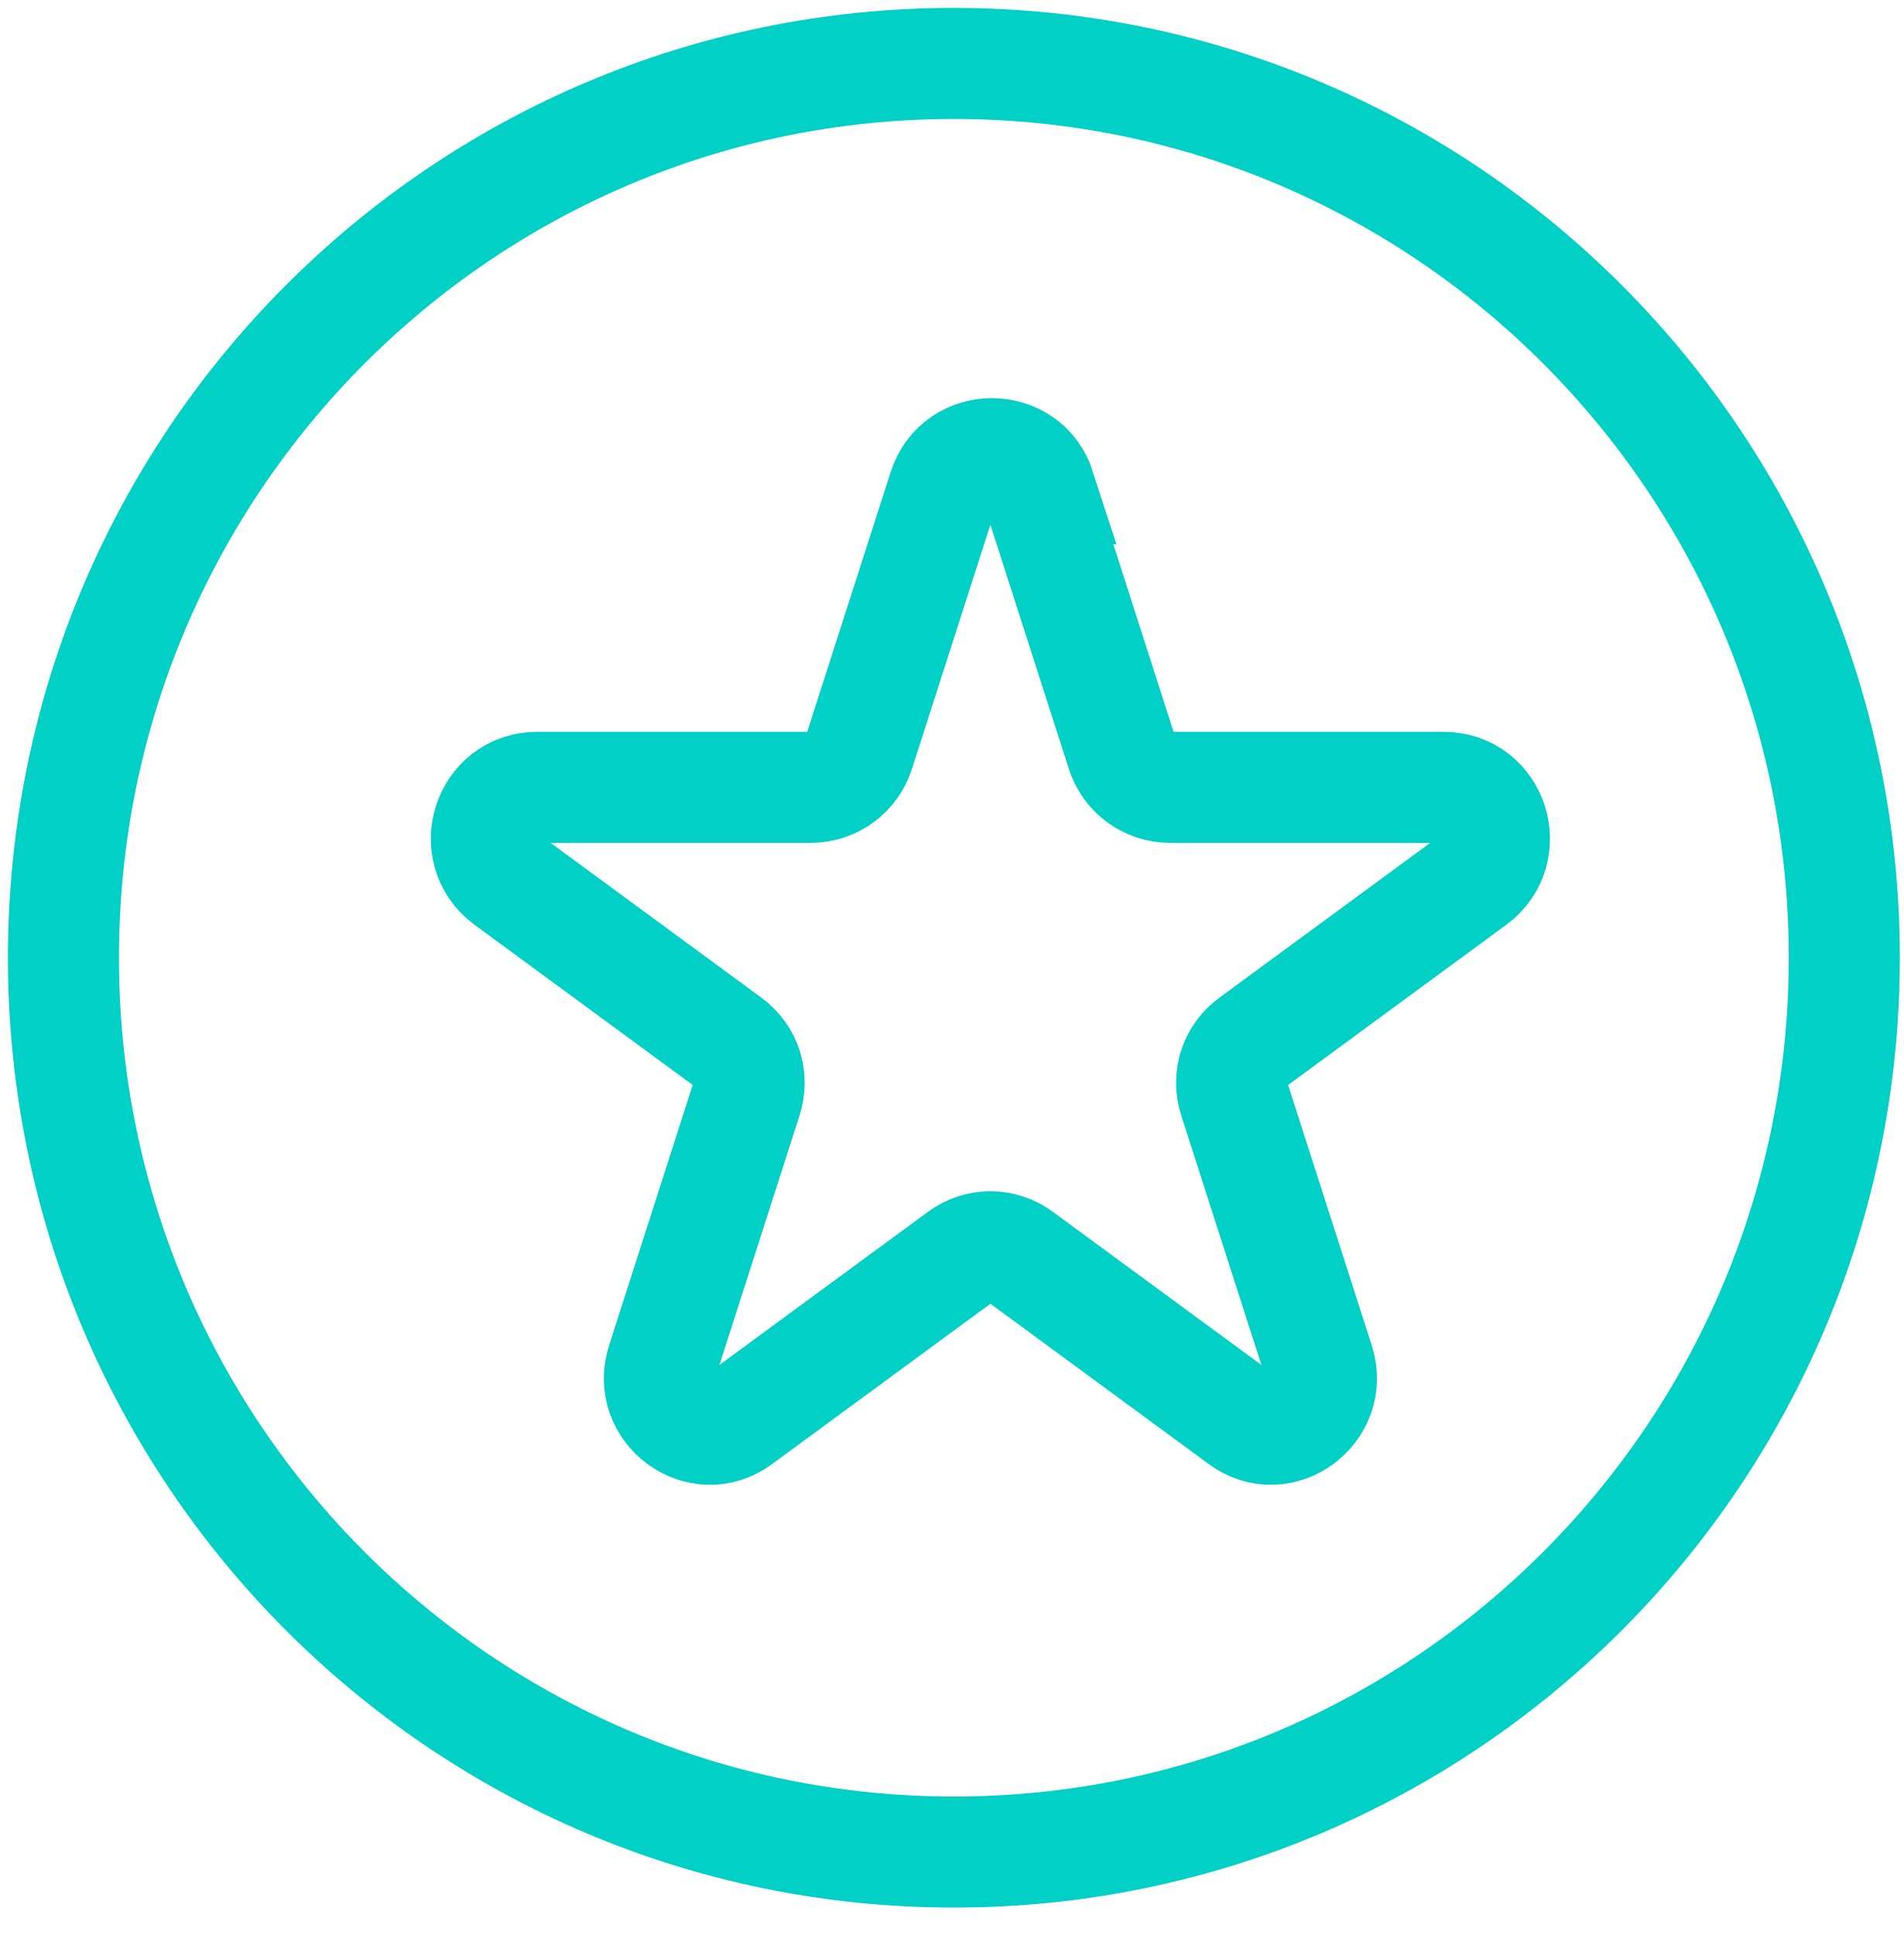
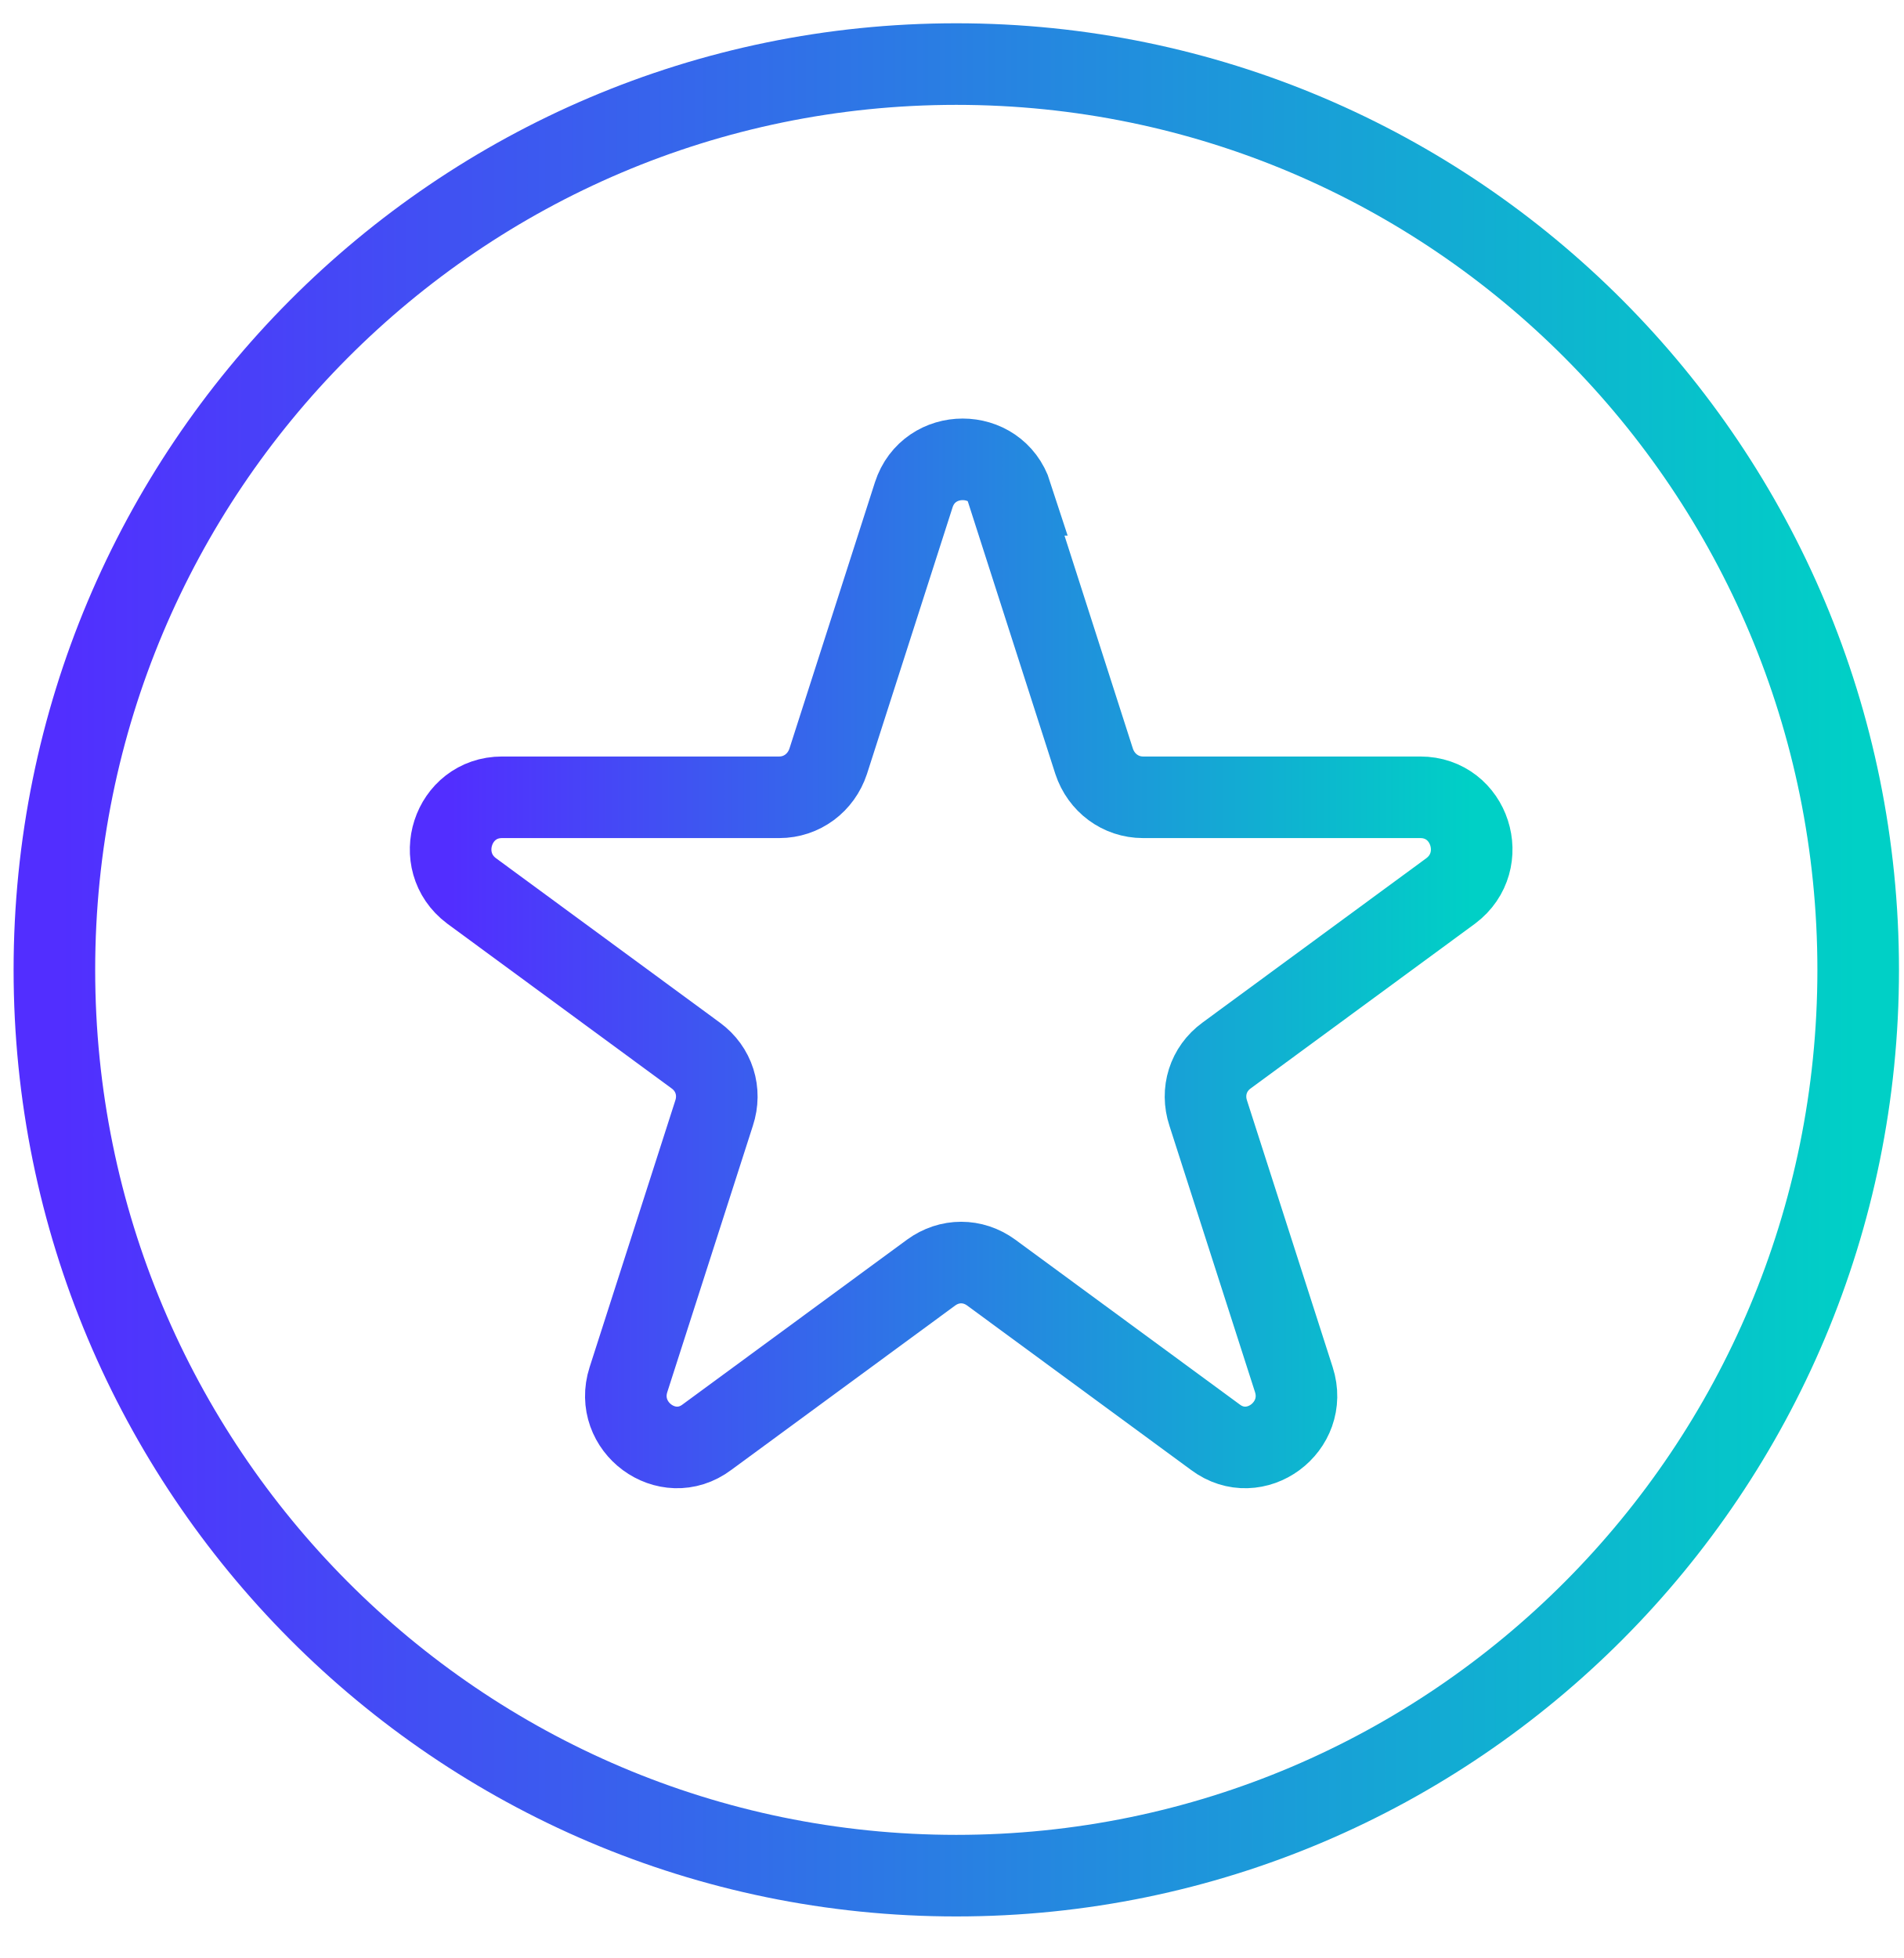
- <svg xmlns="http://www.w3.org/2000/svg" width="60" height="61" fill="none" viewBox="0 0 60 61">
-   <path stroke="#00D0C6" stroke-miterlimit="10" stroke-width="3.5" d="m32.697 15.407 2.664 8.293a1.6 1.6 0 0 0 1.522 1.121h8.626c1.554 0 2.188 1.985.951 2.914l-6.977 5.123a1.57 1.57 0 0 0-.57 1.794l2.664 8.293c.475 1.473-1.206 2.722-2.442 1.793l-6.977-5.123a1.56 1.56 0 0 0-1.87 0l-6.977 5.123c-1.237.929-2.918-.32-2.442-1.793l2.663-8.294c.223-.672 0-1.376-.57-1.793l-6.977-5.123c-1.237-.929-.602-2.914.951-2.914h8.626a1.6 1.6 0 0 0 1.522-1.12l2.664-8.294c.476-1.473 2.569-1.473 3.044 0z" />
-   <path stroke="#00D0C6" stroke-miterlimit="10" stroke-width="3.5" d="M30.07 58.385c15.504 0 28.072-12.622 28.072-28.193C58.142 14.622 45.574 2 30.07 2S2 14.622 2 30.192s12.568 28.193 28.07 28.193Z" />
+ <svg xmlns="http://www.w3.org/2000/svg" width="35" height="36" viewBox="0 0 35 36" fill="none">
+   <path d="M18.543 9.098L20.116 13.997C20.247 14.394 20.603 14.659 21.015 14.659H26.111C27.029 14.659 27.403 15.832 26.673 16.38L22.551 19.407C22.214 19.653 22.083 20.069 22.214 20.466L23.788 25.365C24.069 26.235 23.076 26.973 22.345 26.424L18.224 23.398C17.887 23.152 17.456 23.152 17.119 23.398L12.998 26.424C12.267 26.973 11.274 26.235 11.555 25.365L13.129 20.466C13.26 20.069 13.129 19.653 12.792 19.407L8.67 16.38C7.94 15.832 8.315 14.659 9.232 14.659H14.328C14.74 14.659 15.096 14.394 15.227 13.997L16.8 9.098C17.081 8.228 18.318 8.228 18.599 9.098H18.543Z" stroke="url(#paint0_linear_112_911)" stroke-width="1.5" stroke-miterlimit="10" />
+   <path d="M17.582 34.486C26.74 34.486 34.164 27.029 34.164 17.832C34.164 8.634 26.74 1.178 17.582 1.178C8.424 1.178 1 8.634 1 17.832C1 27.029 8.424 34.486 17.582 34.486Z" stroke="url(#paint1_linear_112_911)" stroke-width="1.5" stroke-miterlimit="10" />
+   <defs>
+     <linearGradient id="paint0_linear_112_911" x1="8.285" y1="17.529" x2="27.058" y2="17.529" gradientUnits="userSpaceOnUse">
+       <stop stop-color="#522EFF" />
+       <stop offset="1" stop-color="#00D0C6" />
+     </linearGradient>
+     <linearGradient id="paint1_linear_112_911" x1="1" y1="17.832" x2="34.164" y2="17.832" gradientUnits="userSpaceOnUse">
+       <stop stop-color="#522EFF" />
+       <stop offset="1" stop-color="#00D0C6" />
+     </linearGradient>
+   </defs>
</svg>
